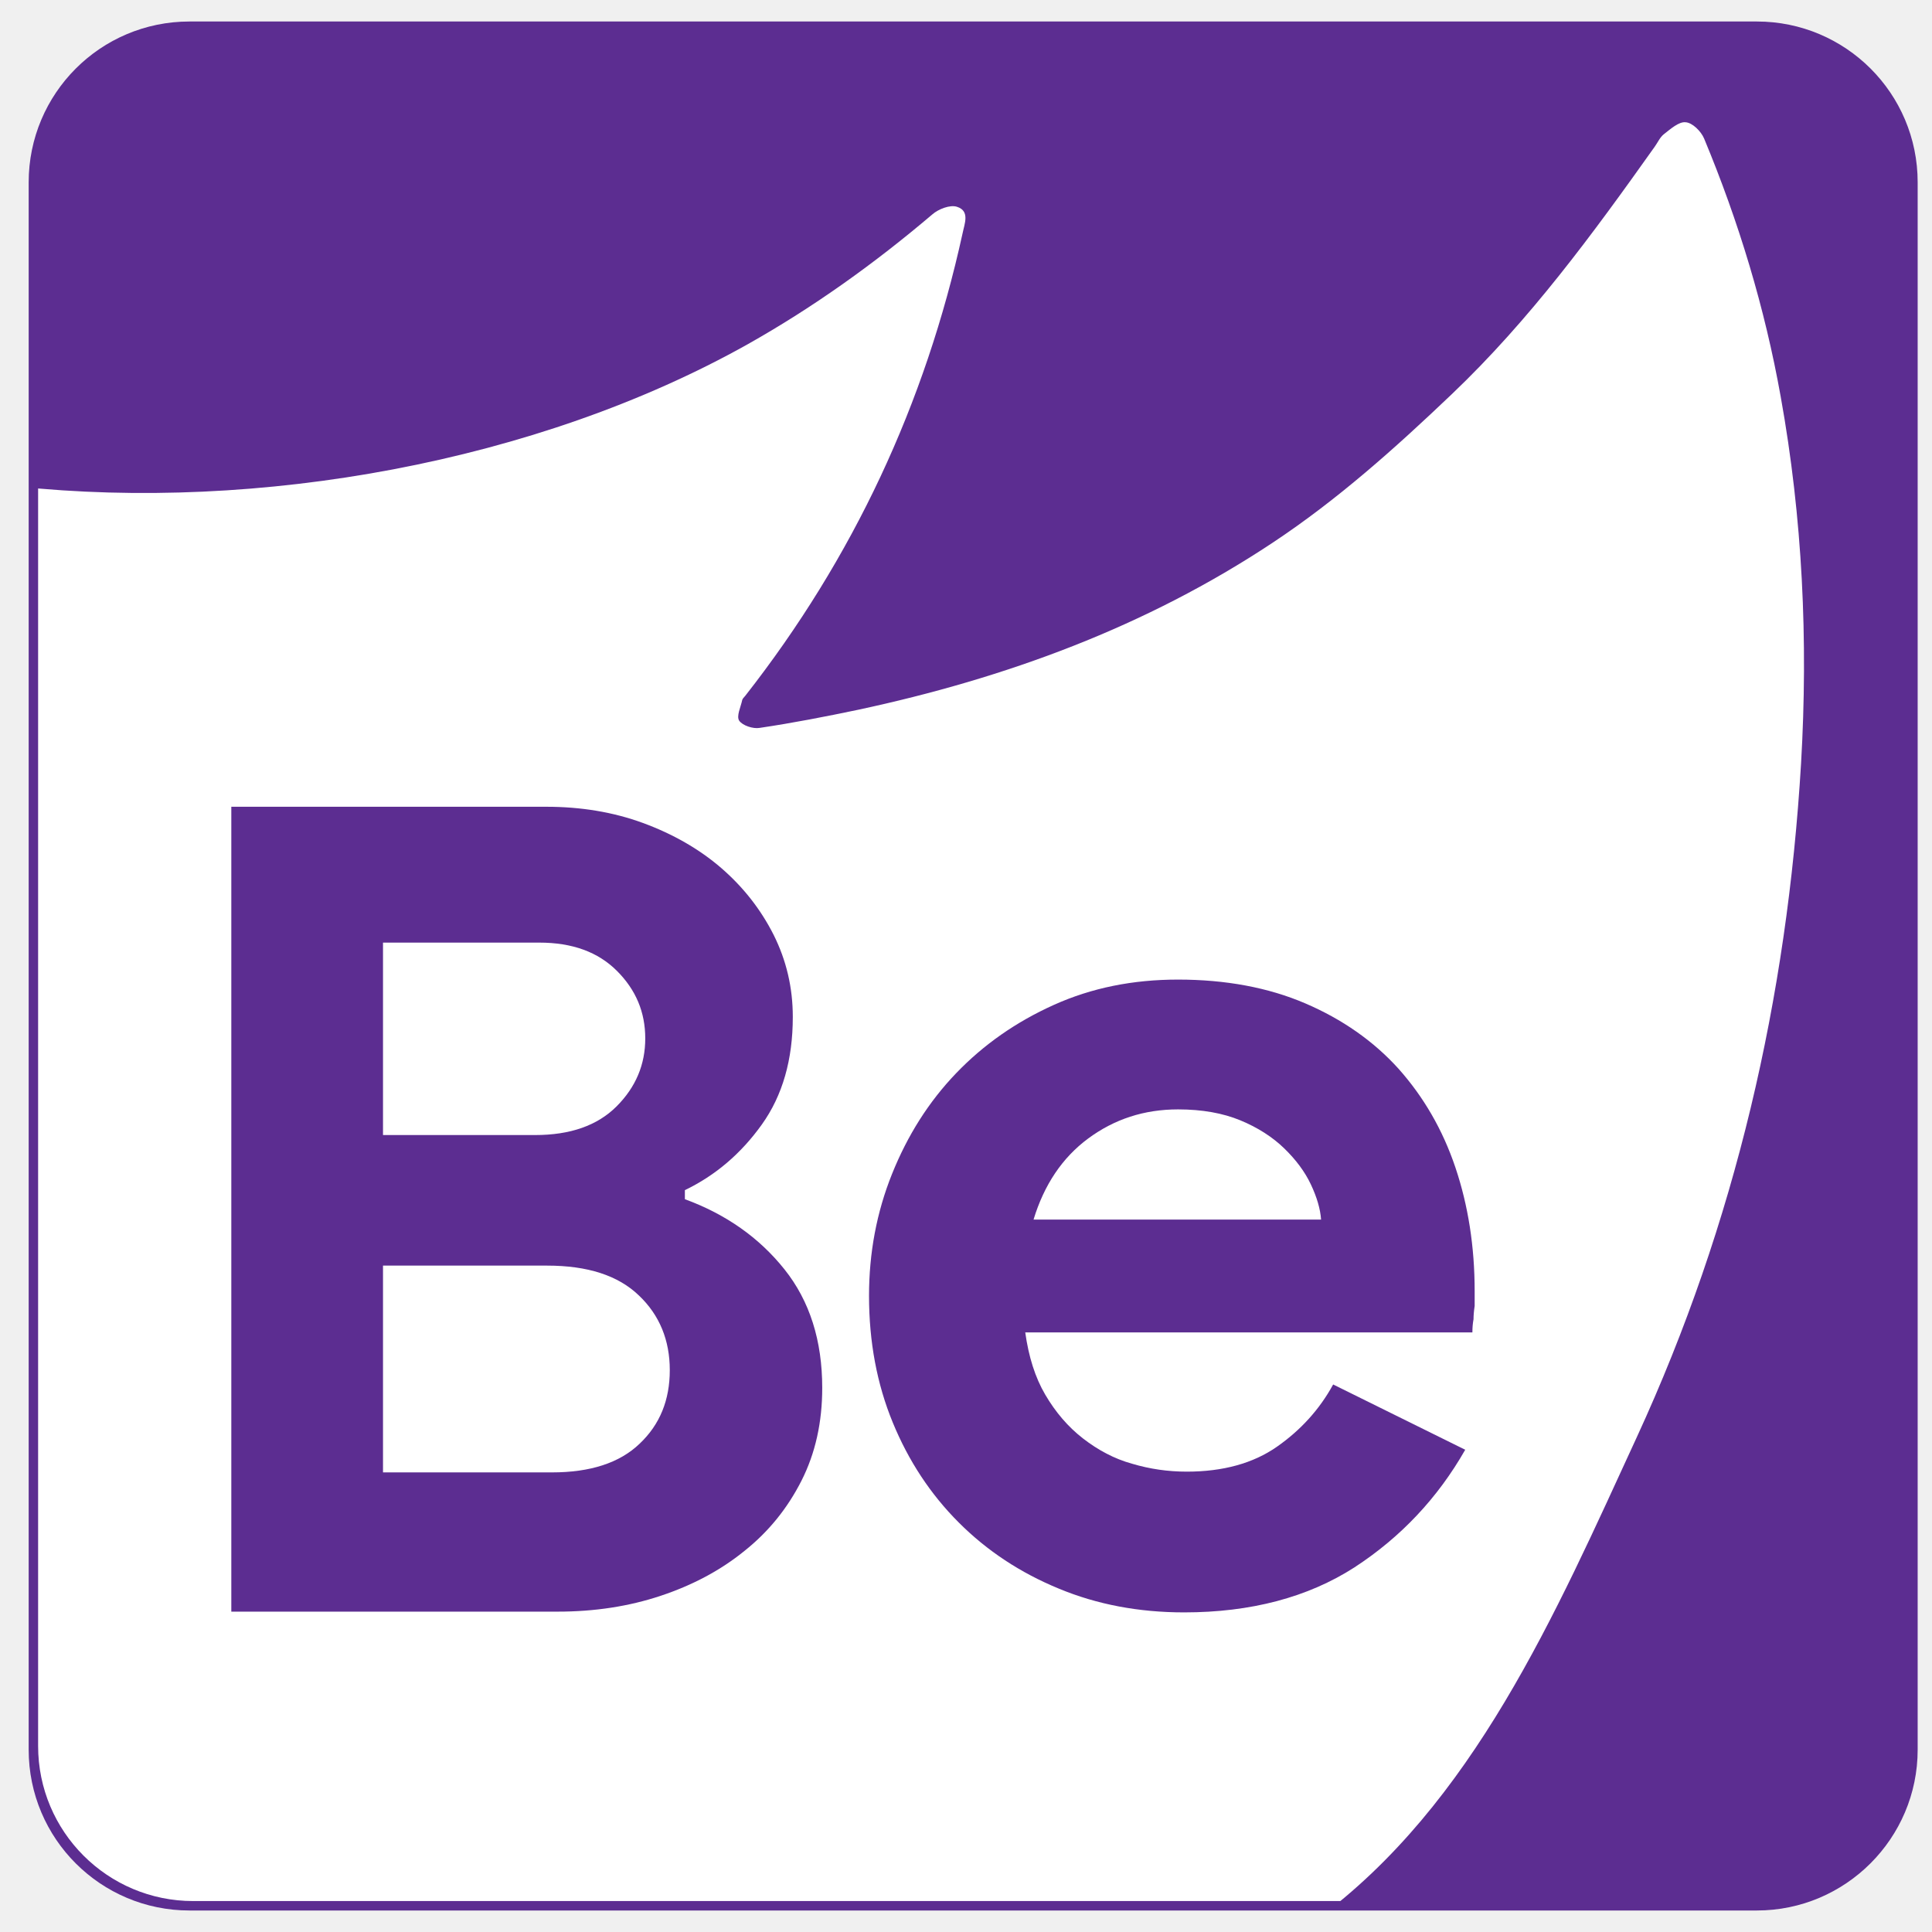
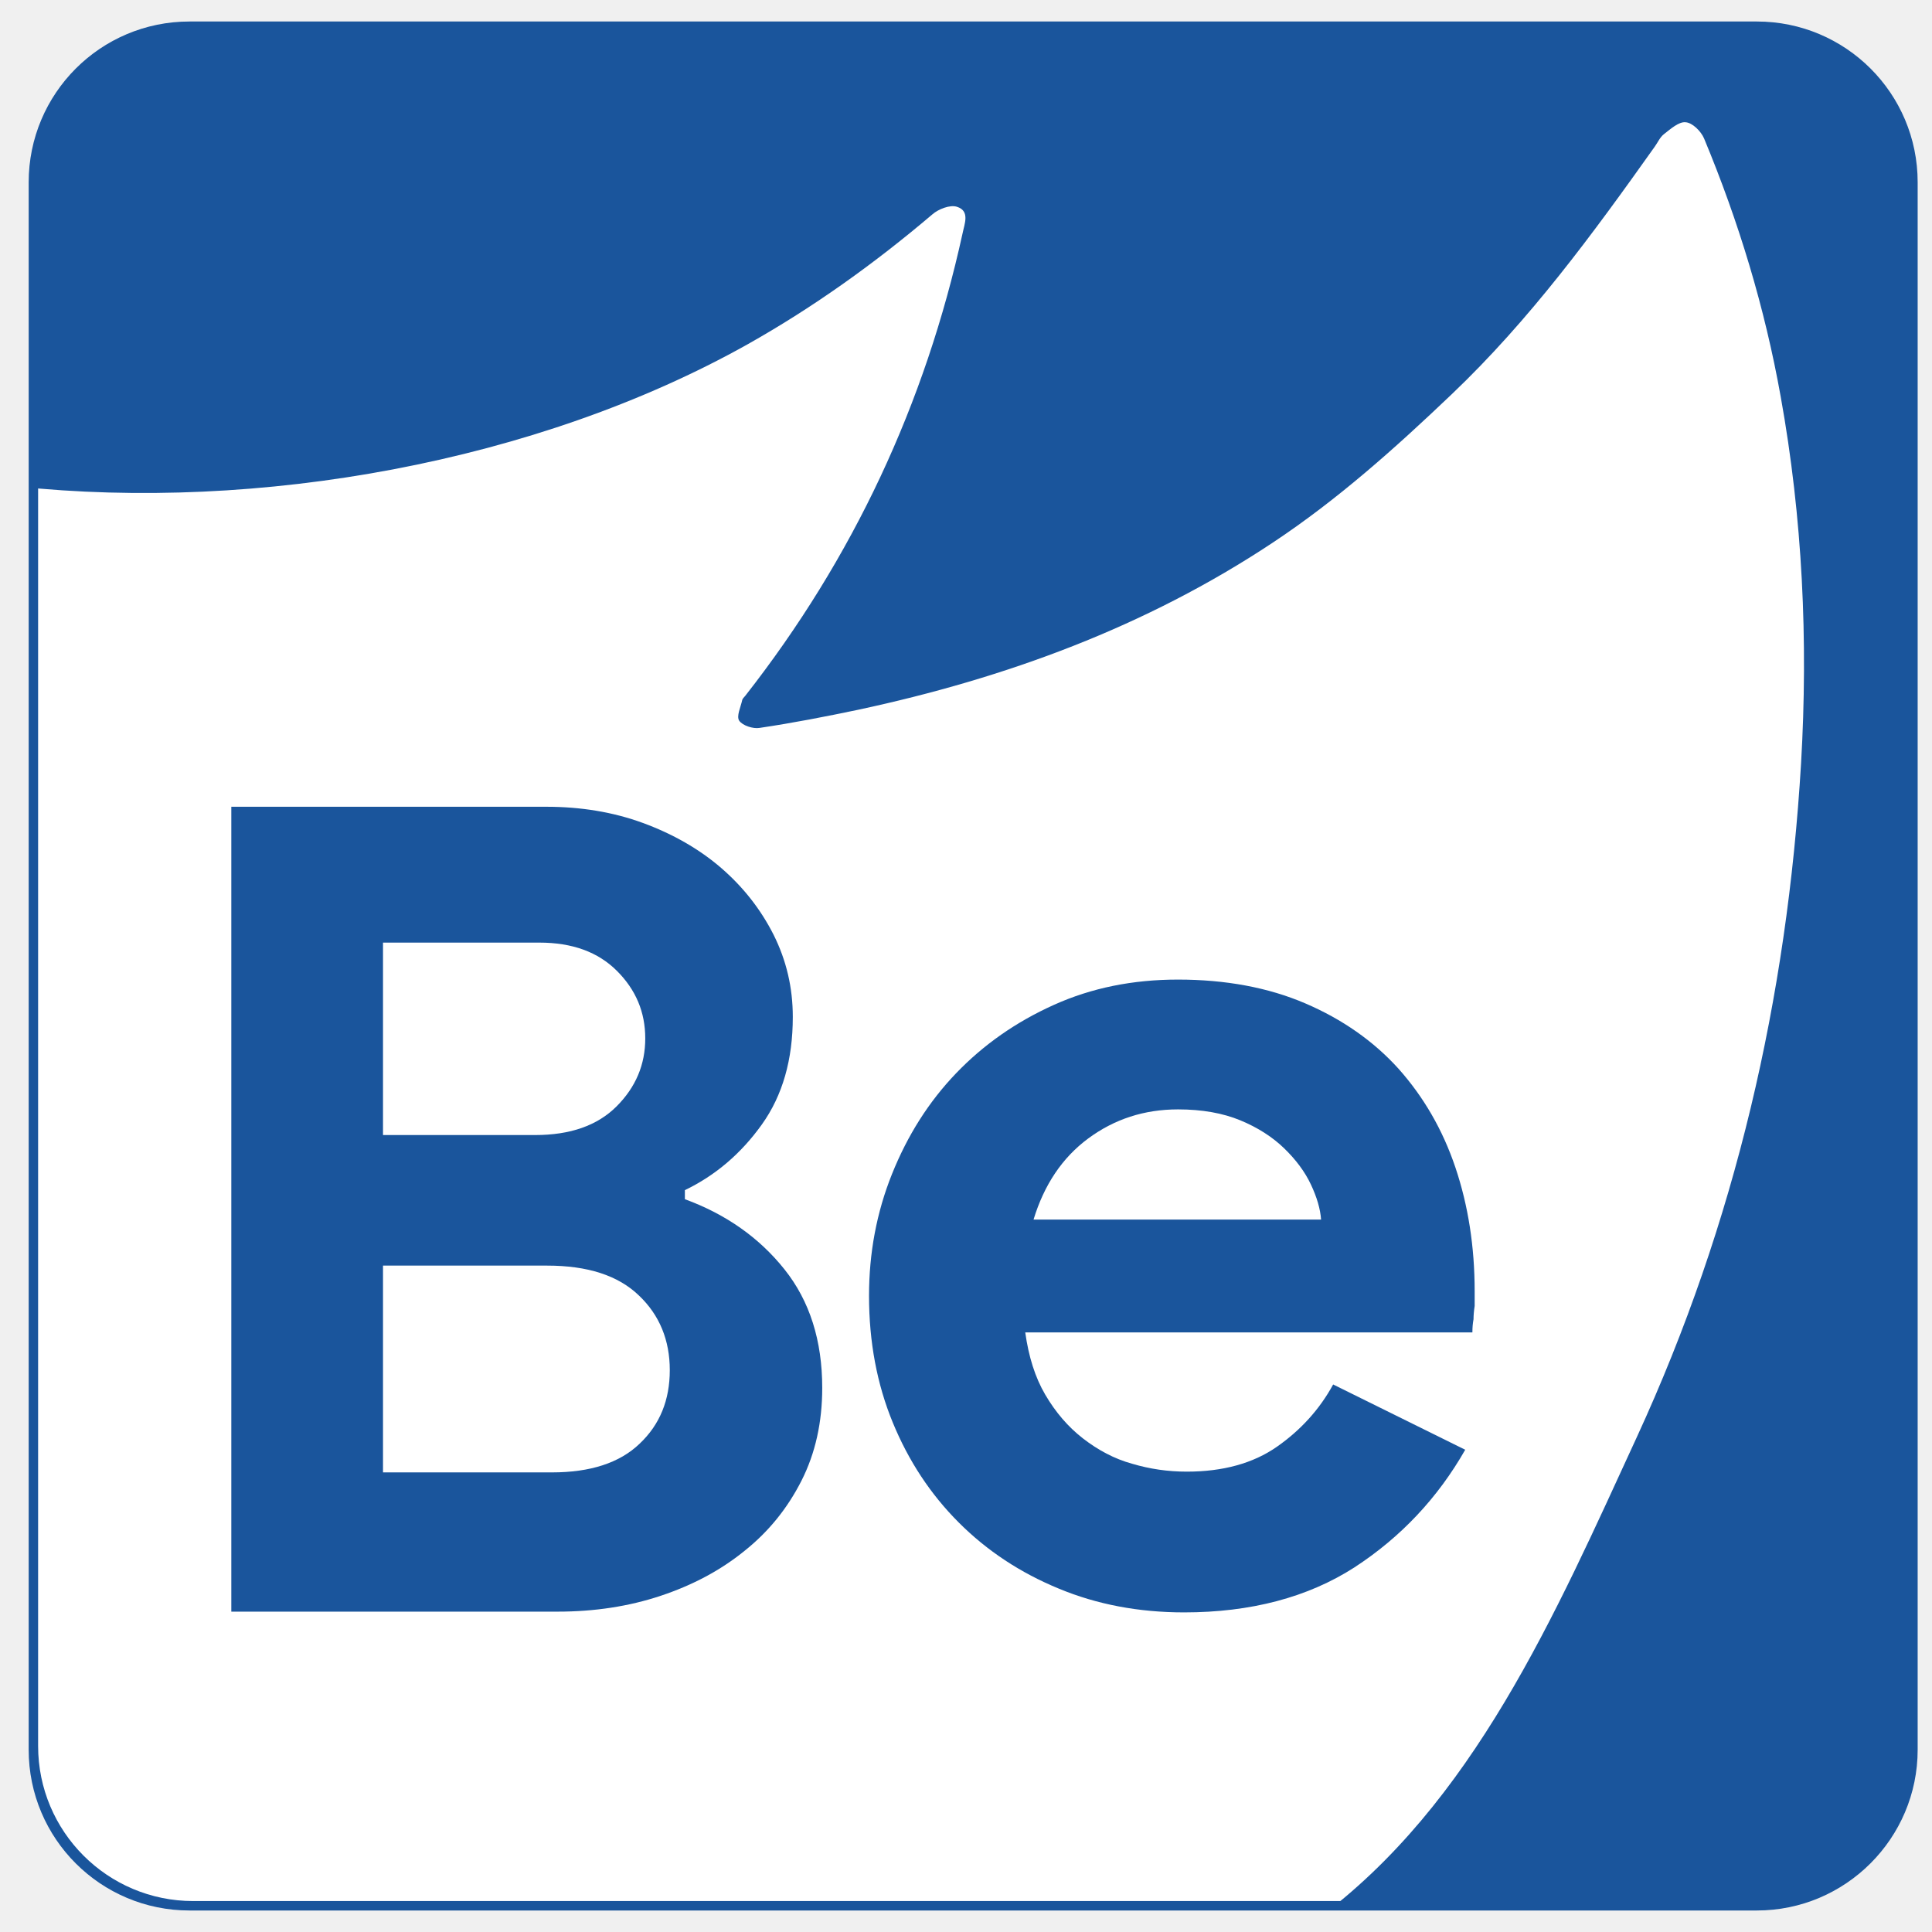
- <svg xmlns="http://www.w3.org/2000/svg" xmlns:xlink="http://www.w3.org/1999/xlink" version="1.1" id="Layer_1" x="0px" y="0px" viewBox="0 0 512 512" style="enable-background:new 0 0 512 512;" xml:space="preserve">
-   <style type="text/css">
- 	.st0{fill:#5C2D91;stroke:#5C2D91;stroke-width:5;stroke-miterlimit:10;}
- 	.st1{clip-path:url(#SVGID_00000156585034044224690120000000698375785435658136_);}
- 	.st2{clip-path:url(#SVGID_00000003091621134570887820000008462859102834805152_);fill:#FFFFFF;}
- 	.st3{fill:#5C2D91;}
- </style>
-   <path class="st0" d="M465.6,503.8H50.2c-22.1,0-40.1-17.9-40.1-40.1V48.3c0-22.1,17.9-40.1,40.1-40.1h415.4  c22.1,0,40.1,17.9,40.1,40.1v415.4C505.7,485.8,487.7,503.8,465.6,503.8z" />
-   <g>
-     <defs>
-       <path id="SVGID_1_" d="M464.6,503.8H51.2c-22.7,0-41.1-18.4-41.1-41.1V49.3c0-22.7,18.4-41.1,41.1-41.1h413.4    c22.7,0,41.1,18.4,41.1,41.1v413.4C505.7,485.4,487.3,503.8,464.6,503.8z" />
-     </defs>
-     <clipPath id="SVGID_00000155141112977587435600000001894224555198894002_">
-       <use xlink:href="#SVGID_1_" style="overflow:visible;" />
+ <svg xmlns="http://www.w3.org/2000/svg" viewBox="0 0 512 512" aria-label="BlazorExpress.ChartJS logo" role="img">
+   <defs>
+     <path id="heritage-tile" d="M465.6,503.8H50.2c-22.1,0-40.1-17.9-40.1-40.1V48.3c0-22.1,17.9-40.1,40.1-40.1h415.4 c22.1,0,40.1,17.9,40.1,40.1v415.4C505.7,485.8,487.7,503.8,465.6,503.8z" />
+     <clipPath id="heritage-tile-edge">
+       <path d="M464.6,503.8H51.2c-22.7,0-41.1-18.4-41.1-41.1V49.3c0-22.7,18.4-41.1,41.1-41.1h413.4 c22.7,0,41.1,18.4,41.1,41.1v413.4C505.7,485.4,487.3,503.8,464.6,503.8z" />
    </clipPath>
-     <g style="clip-path:url(#SVGID_00000155141112977587435600000001894224555198894002_);">
-       <defs>
-         <path id="SVGID_00000027584532041395517610000015667907704056871859_" d="M390.6,523.6L20,507.5C-8.8,503.8,4.6,233.9,4.6,170.4     l-2.7-41.1C1.9,65.8,41.8,8.2,105.4,8.2h285.2c63.6,0,115.1,51.5,115.1,115.1v285.2C505.7,472.1,454.1,523.6,390.6,523.6z" />
-       </defs>
-       <clipPath id="SVGID_00000130631608508327398110000003293482417424359587_">
-         <use xlink:href="#SVGID_00000027584532041395517610000015667907704056871859_" style="overflow:visible;" />
-       </clipPath>
-       <path style="clip-path:url(#SVGID_00000130631608508327398110000003293482417424359587_);fill:#FFFFFF;" d="M322.3,512.3    c18.1-3.4,17.8,2.9,26.5-3.5c41.7-30.7,63.3-80.9,85-128c26.1-56.7,39.8-116.3,43.5-178.5c1.9-32.6,0.4-65-5.4-97.2    c-4.2-23.5-11.1-46.3-20.3-68.4c-0.8-1.9-3.1-4.2-4.9-4.3c-1.8-0.2-4,1.8-5.8,3.2c-1,0.8-1.6,2.2-2.4,3.3    c-16.4,23.1-33.1,45.9-53.8,65.6c-14.9,14.2-30.2,27.9-47.4,39.3c-33.6,22.3-70.7,35.9-109.9,44.3c-8.6,1.8-17.3,3.5-26.1,4.8    c-1.7,0.3-4.5-0.6-5.4-1.9c-0.8-1.2,0.4-3.6,0.8-5.5c0.1-0.4,0.5-0.7,0.8-1.1c28.6-36.5,47.7-77.4,57.6-122.6c0.5-2.5,2-5.9-1.5-7    c-1.8-0.6-4.9,0.6-6.5,2c-15.3,13-31.5,24.6-48.9,34.4c-56,31.4-129.9,44.5-193.8,37.7c-34.9-3.7,0,356.8,0,374.9" />
+     <clipPath id="heritage-sweep-edge">
+       <path d="M390.6,523.6L20,507.5C-8.8,503.8,4.6,233.9,4.6,170.4 l-2.7-41.1C1.9,65.8,41.8,8.2,105.4,8.2h285.2c63.6,0,115.1,51.5,115.1,115.1v285.2C505.7,472.1,454.1,523.6,390.6,523.6z" />
+     </clipPath>
+     <g id="heritage-sweep" clip-path="url(#heritage-tile-edge)">
+       <path clip-path="url(#heritage-sweep-edge)" d="M322.3,512.3 c18.1-3.4,17.8,2.9,26.5-3.5c41.7-30.7,63.3-80.9,85-128c26.1-56.7,39.8-116.3,43.5-178.5c1.9-32.6,0.4-65-5.4-97.2 c-4.2-23.5-11.1-46.3-20.3-68.4c-0.8-1.9-3.1-4.2-4.9-4.3c-1.8-0.2-4,1.8-5.8,3.2c-1,0.8-1.6,2.2-2.4,3.3 c-16.4,23.1-33.1,45.9-53.8,65.6c-14.9,14.2-30.2,27.9-47.4,39.3c-33.6,22.3-70.7,35.9-109.9,44.3c-8.6,1.8-17.3,3.5-26.1,4.8 c-1.7,0.3-4.5-0.6-5.4-1.9c-0.8-1.2,0.4-3.6,0.8-5.5c0.1-0.4,0.5-0.7,0.8-1.1c28.6-36.5,47.7-77.4,57.6-122.6c0.5-2.5,2-5.9-1.5-7 c-1.8-0.6-4.9,0.6-6.5,2c-15.3,13-31.5,24.6-48.9,34.4c-56,31.4-129.9,44.5-193.8,37.7c-34.9-3.7,0,356.8,0,374.9" />
    </g>
-   </g>
-   <path class="st3" d="M61.3,213.8h83.5c9.1,0,17.7,1.4,25.6,4.3c7.9,2.9,14.9,6.9,20.7,11.9c5.9,5.1,10.5,11,13.9,17.7  c3.4,6.8,5.1,14,5.1,21.8c0,11.3-2.7,20.8-8.2,28.5c-5.5,7.7-12.3,13.5-20.4,17.4v2.4c10.9,4,19.7,10.2,26.4,18.6  c6.7,8.4,10,18.9,10,31.4c0,9.1-1.8,17.3-5.5,24.6c-3.7,7.3-8.7,13.5-15.1,18.6c-6.4,5.2-13.8,9.1-22.2,11.9  c-8.4,2.8-17.5,4.2-27.3,4.2H61.3V213.8z M141.8,300.8c9.3,0,16.5-2.5,21.6-7.6c5.1-5.1,7.6-11.1,7.6-18c0-7-2.5-12.9-7.5-17.9  c-5-5-11.8-7.5-20.6-7.5h-41.4v51H141.8z M146.3,390.2c10.1,0,17.9-2.5,23.2-7.6c5.4-5.1,8-11.6,8-19.5c0-7.9-2.7-14.6-8.2-19.8  c-5.5-5.3-13.6-7.9-24.3-7.9h-43.5v54.8H146.3z" />
-   <path class="st3" d="M388.3,384.2c-7.3,12.8-17.1,23.2-29.4,31.2c-12.3,7.9-27.4,11.9-45.1,11.9c-12,0-23.1-2.1-33.2-6.3  c-10.2-4.2-19-10-26.5-17.5c-7.5-7.5-13.3-16.3-17.5-26.5c-4.2-10.2-6.3-21.4-6.3-33.6c0-11.3,2-22.1,6.1-32.3  c4.1-10.2,9.7-19.1,17-26.7c7.3-7.6,15.9-13.6,25.9-18.1c10-4.5,20.9-6.7,32.9-6.7c12.6,0,23.9,2.1,33.7,6.3  c9.8,4.2,18.1,10,24.7,17.3c6.6,7.4,11.7,16.1,15.1,26.2c3.4,10.1,5.1,21,5.1,32.8c0,1.5,0,2.8,0,3.9c-0.2,1.3-0.3,2.5-0.3,3.5  c-0.2,1.1-0.3,2.2-0.3,3.5H271.7c0.9,6.4,2.6,11.9,5.3,16.5c2.7,4.6,6,8.5,10,11.6c4,3.1,8.3,5.4,13,6.7c4.7,1.4,9.5,2.1,14.5,2.1  c9.6,0,17.6-2.2,23.9-6.6c6.3-4.4,11.3-9.9,14.9-16.5L388.3,384.2z M350.1,323.2c-0.2-2.8-1.1-5.9-2.7-9.3c-1.6-3.4-4-6.6-7.1-9.6  c-3.1-3-7-5.5-11.6-7.4c-4.6-1.9-10.1-2.9-16.5-2.9c-9,0-16.9,2.6-23.8,7.7c-6.9,5.1-11.7,12.3-14.5,21.5H350.1z" />
+     <g id="heritage-letterforms">
+       <path d="M61.3,213.8h83.5c9.1,0,17.7,1.4,25.6,4.3c7.9,2.9,14.9,6.9,20.7,11.9c5.9,5.1,10.5,11,13.9,17.7 c3.4,6.8,5.1,14,5.1,21.8c0,11.3-2.7,20.8-8.2,28.5c-5.5,7.7-12.3,13.5-20.4,17.4v2.4c10.9,4,19.7,10.2,26.4,18.6 c6.7,8.4,10,18.9,10,31.4c0,9.1-1.8,17.3-5.5,24.6c-3.7,7.3-8.7,13.5-15.1,18.6c-6.4,5.2-13.8,9.1-22.2,11.9 c-8.4,2.8-17.5,4.2-27.3,4.2H61.3V213.8z M141.8,300.8c9.3,0,16.5-2.5,21.6-7.6c5.1-5.1,7.6-11.1,7.6-18c0-7-2.5-12.9-7.5-17.9 c-5-5-11.8-7.5-20.6-7.5h-41.4v51H141.8z M146.3,390.2c10.1,0,17.9-2.5,23.2-7.6c5.4-5.1,8-11.6,8-19.5c0-7.9-2.7-14.6-8.2-19.8 c-5.5-5.3-13.6-7.9-24.3-7.9h-43.5v54.8H146.3z" />
+       <path d="M388.3,384.2c-7.3,12.8-17.1,23.2-29.4,31.2c-12.3,7.9-27.4,11.9-45.1,11.9c-12,0-23.1-2.1-33.2-6.3 c-10.2-4.2-19-10-26.5-17.5c-7.5-7.5-13.3-16.3-17.5-26.5c-4.2-10.2-6.3-21.4-6.3-33.6c0-11.3,2-22.1,6.1-32.3 c4.1-10.2,9.7-19.1,17-26.7c7.3-7.6,15.9-13.6,25.9-18.1c10-4.5,20.9-6.7,32.9-6.7c12.6,0,23.9,2.1,33.7,6.3 c9.8,4.2,18.1,10,24.7,17.3c6.6,7.4,11.7,16.1,15.1,26.2c3.4,10.1,5.1,21,5.1,32.8c0,1.5,0,2.8,0,3.9c-0.2,1.3-0.3,2.5-0.3,3.5 c-0.2,1.1-0.3,2.2-0.3,3.5H271.7c0.9,6.4,2.6,11.9,5.3,16.5c2.7,4.6,6,8.5,10,11.6c4,3.1,8.3,5.4,13,6.7c4.7,1.4,9.5,2.1,14.5,2.1 c9.6,0,17.6-2.2,23.9-6.6c6.3-4.4,11.3-9.9,14.9-16.5L388.3,384.2z M350.1,323.2c-0.2-2.8-1.1-5.9-2.7-9.3c-1.6-3.4-4-6.6-7.1-9.6 c-3.1-3-7-5.5-11.6-7.4c-4.6-1.9-10.1-2.9-16.5-2.9c-9,0-16.9,2.6-23.8,7.7c-6.9,5.1-11.7,12.3-14.5,21.5H350.1z" />
+     </g>
+     <mask id="heritage-ink" x="0" y="0" width="512" height="512" maskUnits="userSpaceOnUse">
+       <rect width="512" height="512" fill="#FFFFFF" />
+       <use href="#heritage-sweep" fill="#000000" />
+       <use href="#heritage-letterforms" fill="#FFFFFF" />
+     </mask>
+   </defs>
+   <use href="#heritage-tile" fill="#1A559C" stroke="#1A559C" stroke-width="5" stroke-miterlimit="10" />
+   <use href="#heritage-sweep" fill="#FFFFFF" />
+   <use href="#heritage-letterforms" fill="#1A559C" />
</svg>
